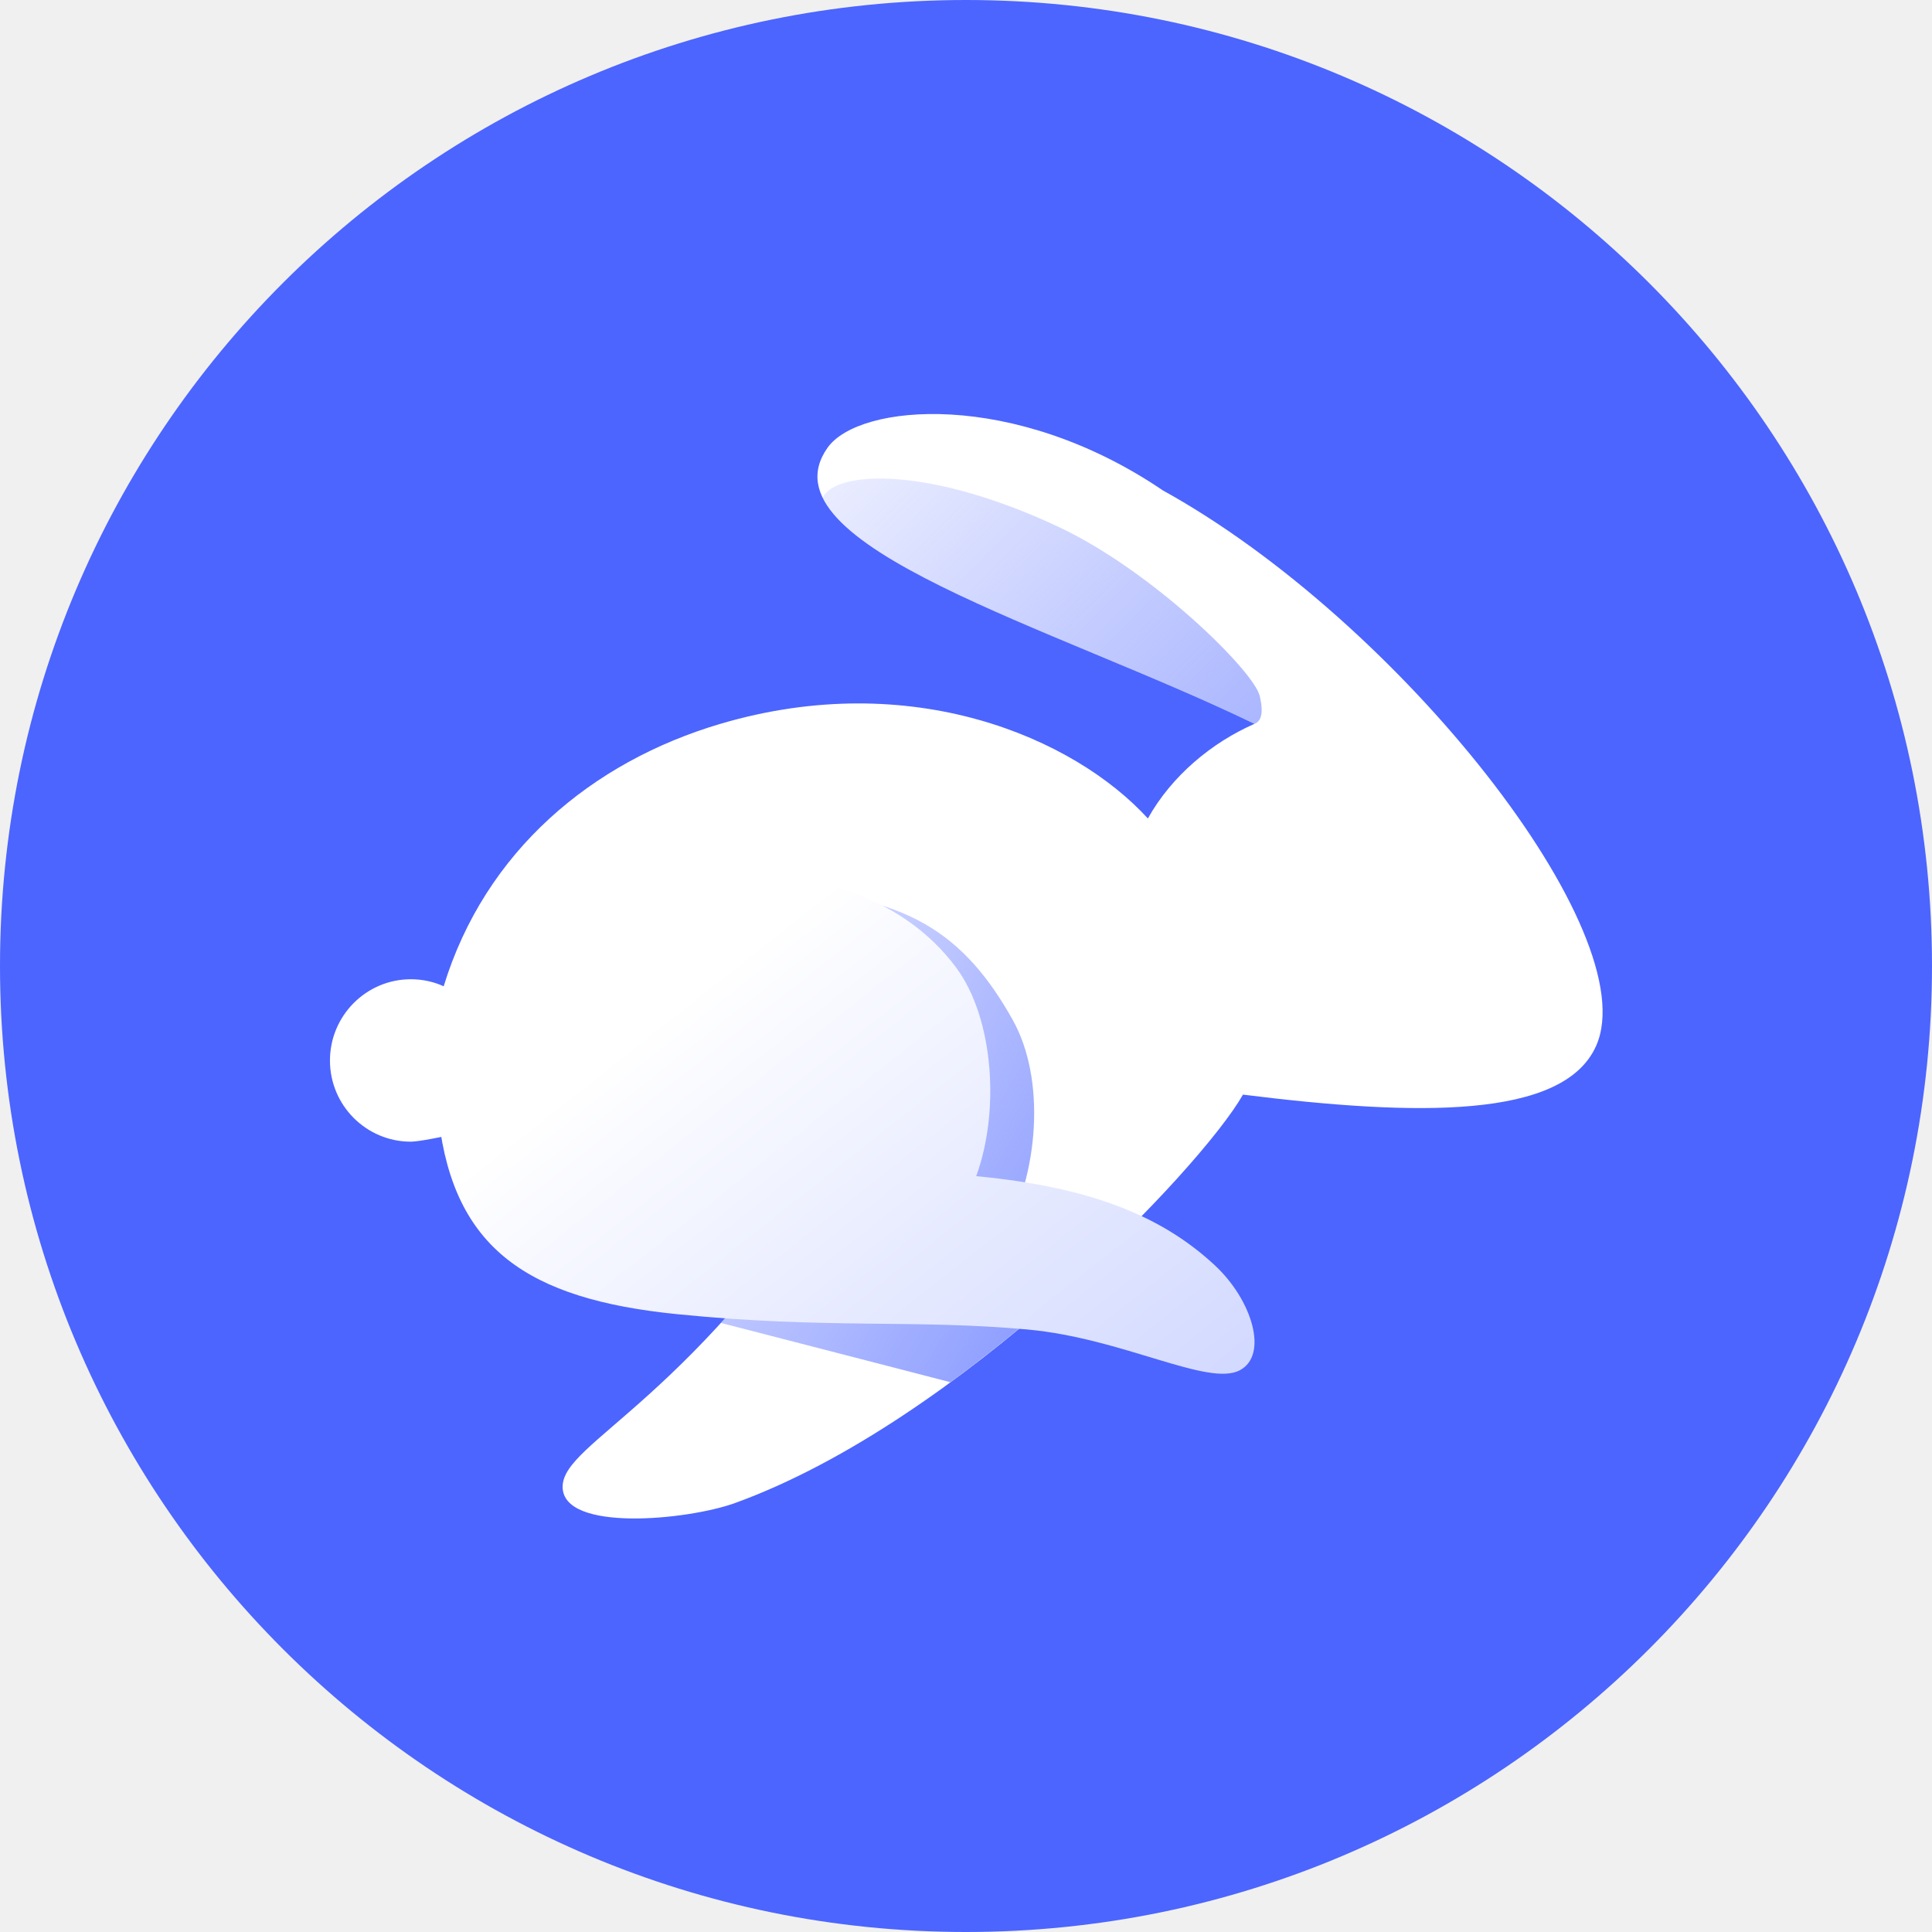
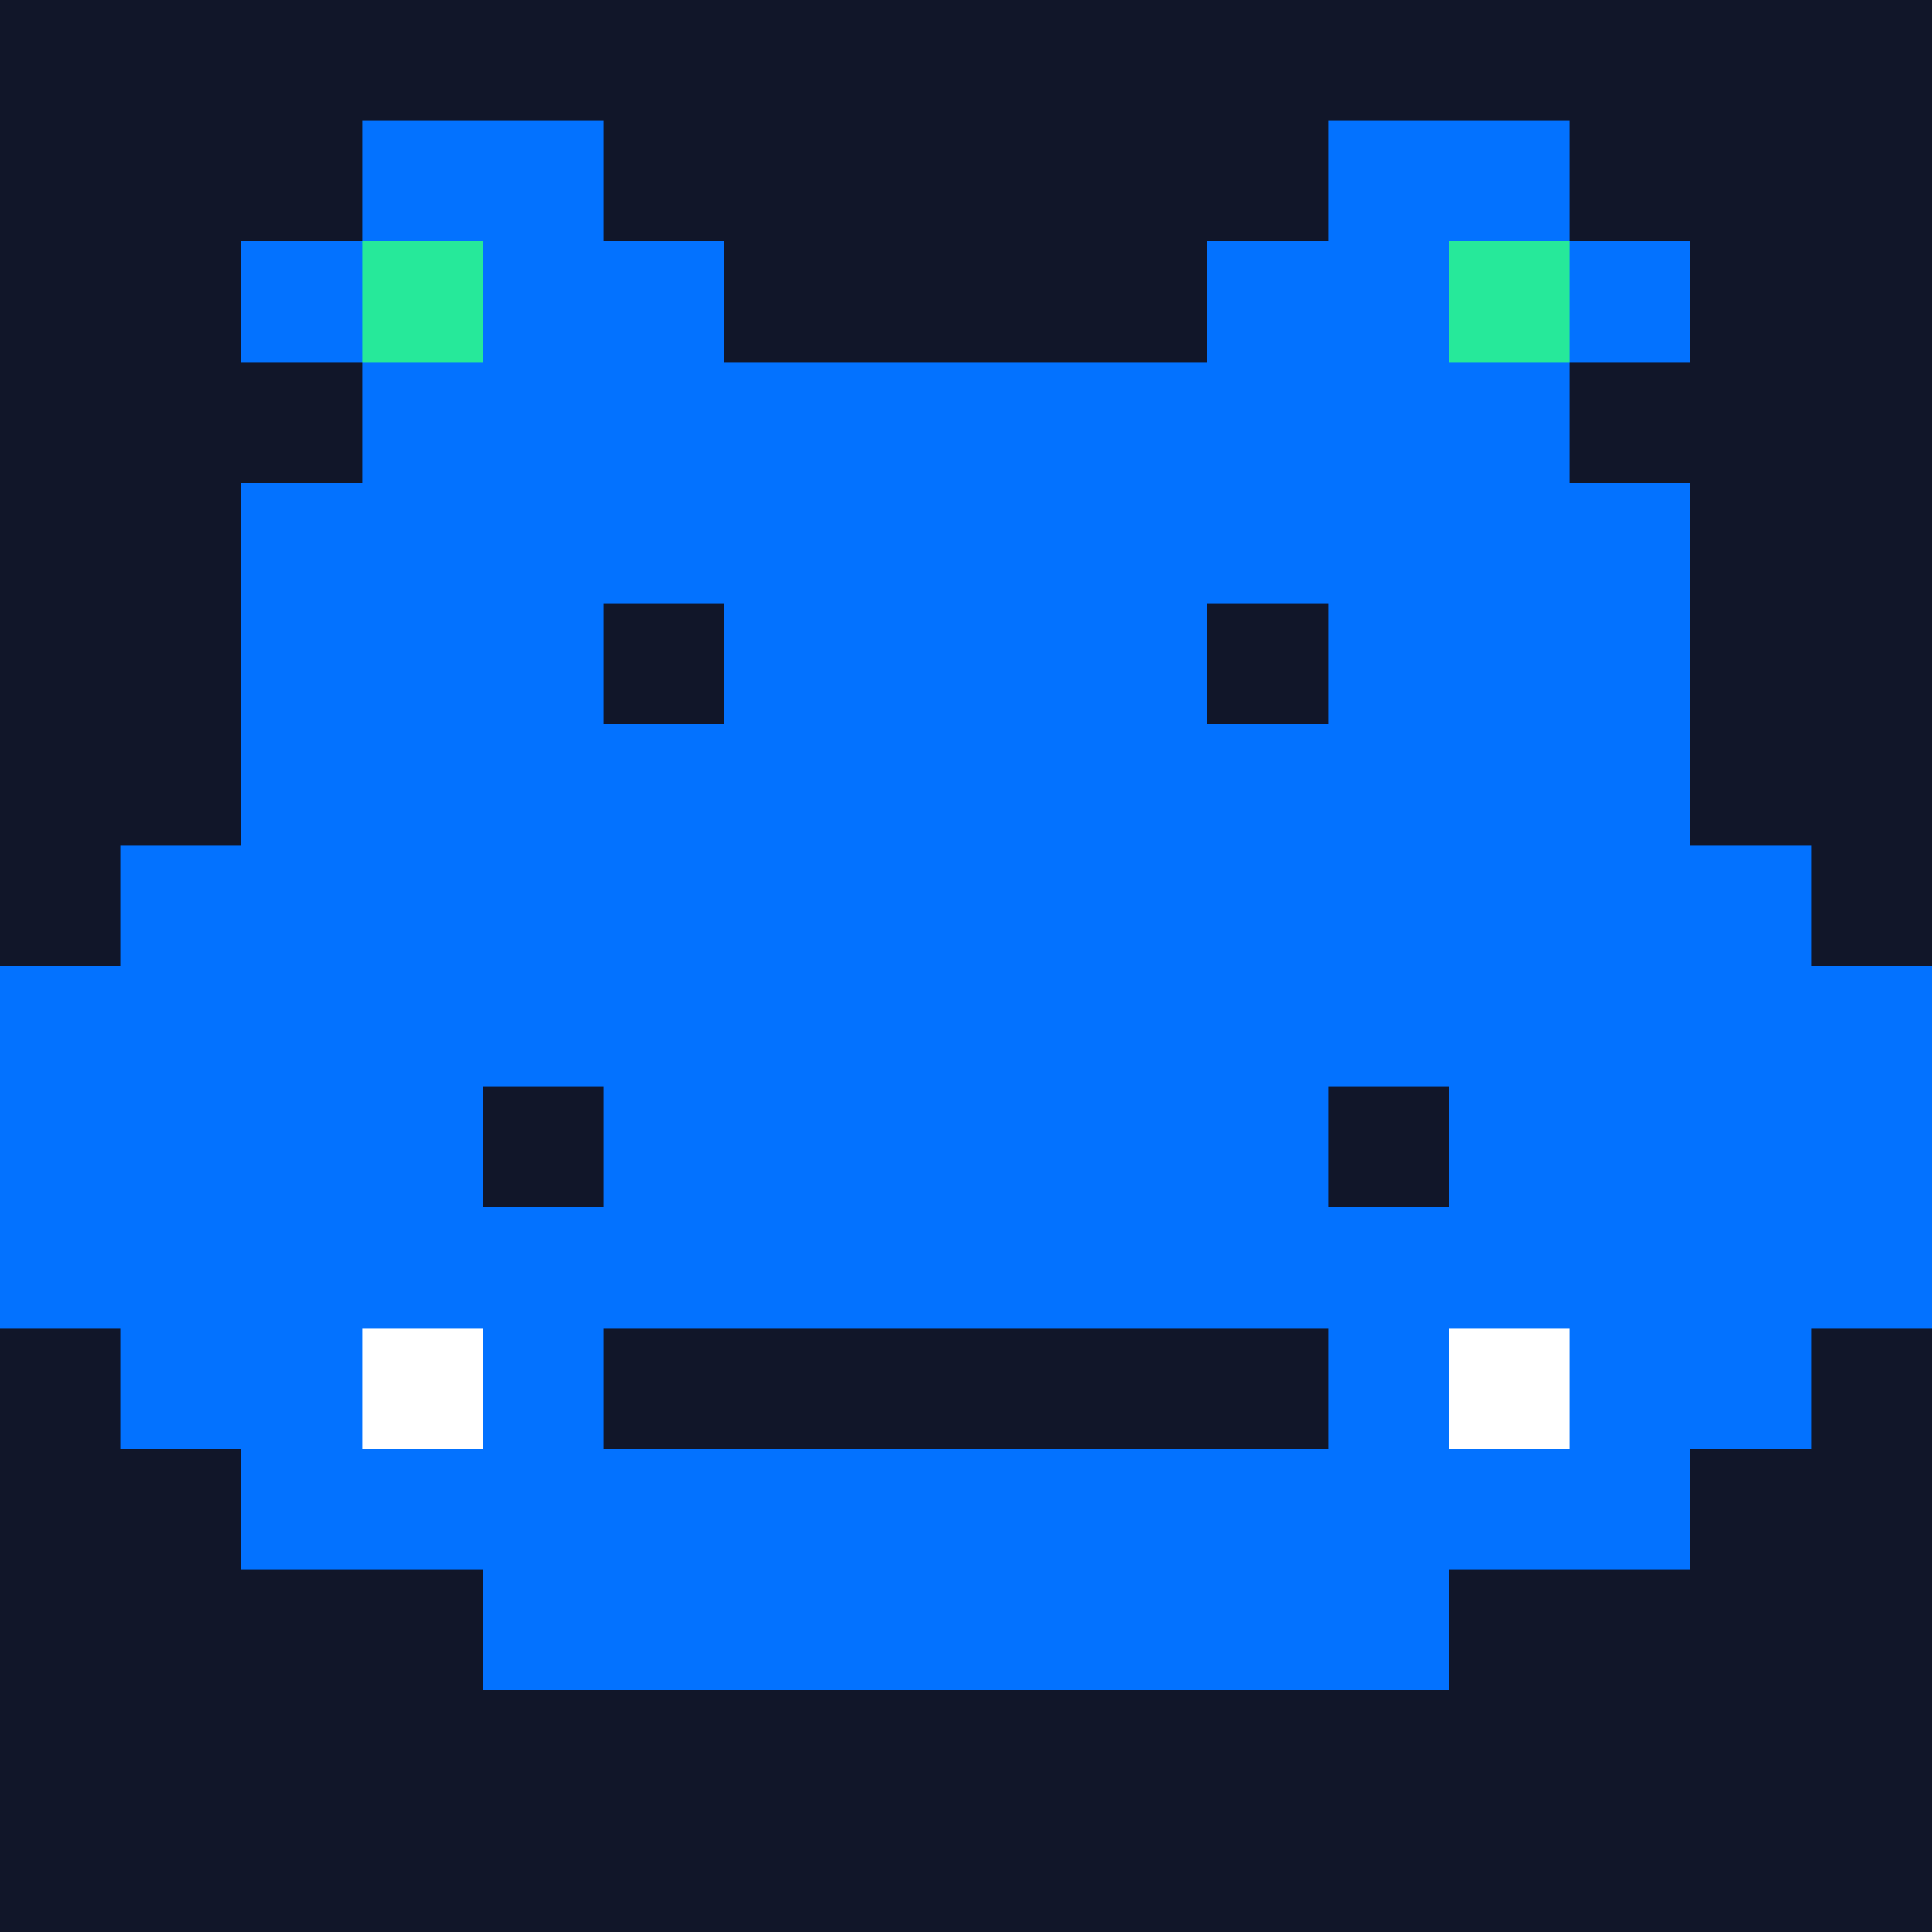
- <svg xmlns="http://www.w3.org/2000/svg" width="14" height="14" viewBox="0 0 14 14" fill="none">
-   <rect width="14" height="14" rx="7" fill="#4C65FF" />
-   <path d="M11.566 7.579C11.928 6.767 10.138 4.499 8.427 3.554C7.349 2.822 6.225 2.923 5.997 3.244C5.498 3.949 7.651 4.547 9.091 5.245C8.782 5.38 8.49 5.622 8.318 5.931C7.781 5.343 6.603 4.837 5.221 5.245C4.289 5.52 3.515 6.168 3.215 7.147C3.143 7.114 3.062 7.096 2.977 7.096C2.654 7.096 2.391 7.36 2.391 7.685C2.391 8.01 2.654 8.273 2.977 8.273C3.037 8.273 3.225 8.233 3.225 8.233L6.225 8.254C5.025 10.164 4.077 10.443 4.077 10.774C4.077 11.105 4.984 11.015 5.325 10.892C6.955 10.302 8.707 8.462 9.007 7.932C10.269 8.09 11.33 8.109 11.566 7.579Z" fill="url(#paint0_linear_139888_13660)" />
-   <path d="M5.961 3.605C6.064 3.404 6.749 3.383 7.677 3.821C8.359 4.144 9.085 4.863 9.128 5.042C9.147 5.12 9.158 5.219 9.091 5.245C7.903 4.67 6.23 4.162 5.961 3.605Z" fill="url(#paint1_linear_139888_13660)" />
-   <path d="M5.572 6.457C6.567 6.457 6.996 6.78 7.337 7.388C7.581 7.821 7.527 8.505 7.269 8.968C7.51 9.028 7.722 9.094 7.91 9.166C7.606 9.45 7.257 9.745 6.887 10.016C6.381 9.886 5.92 9.765 5.222 9.586C5.52 9.26 5.862 8.832 6.225 8.254L3.533 8.234C3.523 8.125 3.52 8.006 3.523 7.877C3.549 6.642 5.024 6.457 5.572 6.457Z" fill="url(#paint2_linear_139888_13660)" />
-   <path d="M3.179 8.108C3.289 9.046 3.821 9.414 4.907 9.523C5.993 9.632 6.615 9.559 7.445 9.634C8.137 9.697 8.756 10.052 8.985 9.929C9.192 9.819 9.076 9.421 8.8 9.166C8.442 8.835 7.946 8.605 7.074 8.523C7.248 8.046 7.199 7.376 6.929 7.012C6.539 6.485 5.818 6.247 4.907 6.351C3.954 6.46 3.041 6.931 3.179 8.108Z" fill="url(#paint3_linear_139888_13660)" />
-   <defs>
-     <linearGradient id="paint0_linear_139888_13660" x1="5.112" y1="6.86" x2="11.491" y2="8.663" gradientUnits="userSpaceOnUse">
-       <stop stop-color="white" />
-       <stop offset="1" stop-color="white" />
-     </linearGradient>
-     <linearGradient id="paint1_linear_139888_13660" x1="10.414" y1="6.739" x2="5.798" y2="2.128" gradientUnits="userSpaceOnUse">
-       <stop stop-color="#8697FF" />
-       <stop offset="1" stop-color="#8697FF" stop-opacity="0" />
-     </linearGradient>
-     <linearGradient id="paint2_linear_139888_13660" x1="8.038" y1="9.325" x2="3.613" y2="6.788" gradientUnits="userSpaceOnUse">
-       <stop stop-color="#8697FF" />
-       <stop offset="1" stop-color="#8697FF" stop-opacity="0" />
-     </linearGradient>
-     <linearGradient id="paint3_linear_139888_13660" x1="5.493" y1="6.813" x2="8.492" y2="10.611" gradientUnits="userSpaceOnUse">
-       <stop stop-color="white" />
-       <stop offset="0.984" stop-color="#D1D8FF" />
-     </linearGradient>
-   </defs>
+ <svg xmlns="http://www.w3.org/2000/svg" width="14" height="14" viewBox="0 0 16 16" shape-rendering="crispEdges">
+   <rect width="16" height="16" fill="#111629" />
+   <g fill="#0372FF">
+     <rect x="3" y="1" width="2" height="1" />
+     <rect x="11" y="1" width="2" height="1" />
+     <rect x="2" y="2" width="1" height="1" />
+     <rect x="4" y="2" width="2" height="1" />
+     <rect x="10" y="2" width="2" height="1" />
+     <rect x="13" y="2" width="1" height="1" />
+     <rect x="3" y="3" width="10" height="1" />
+     <rect x="2" y="4" width="12" height="1" />
+     <rect x="2" y="5" width="3" height="1" />
+     <rect x="6" y="5" width="4" height="1" />
+     <rect x="11" y="5" width="3" height="1" />
+     <rect x="2" y="6" width="12" height="1" />
+     <rect x="1" y="7" width="14" height="1" />
+     <rect x="0" y="8" width="16" height="1" />
+     <rect x="0" y="9" width="4" height="1" />
+     <rect x="5" y="9" width="6" height="1" />
+     <rect x="12" y="9" width="4" height="1" />
+     <rect x="0" y="10" width="16" height="1" />
+     <rect x="1" y="11" width="2" height="1" />
+     <rect x="4" y="11" width="1" height="1" />
+     <rect x="11" y="11" width="1" height="1" />
+     <rect x="13" y="11" width="2" height="1" />
+     <rect x="2" y="12" width="12" height="1" />
+     <rect x="4" y="13" width="8" height="1" />
+   </g>
+   <g fill="#111629">
+     <rect x="5" y="5" width="1" height="1" />
+     <rect x="10" y="5" width="1" height="1" />
+     <rect x="4" y="9" width="1" height="1" />
+     <rect x="11" y="9" width="1" height="1" />
+     <rect x="5" y="11" width="6" height="1" />
+   </g>
+   <g fill="#FFFFFF">
+     <rect x="3" y="11" width="1" height="1" />
+     <rect x="12" y="11" width="1" height="1" />
+   </g>
+   <g fill="#26E99A">
+     <rect x="3" y="2" width="1" height="1" />
+     <rect x="12" y="2" width="1" height="1" />
+   </g>
</svg>
